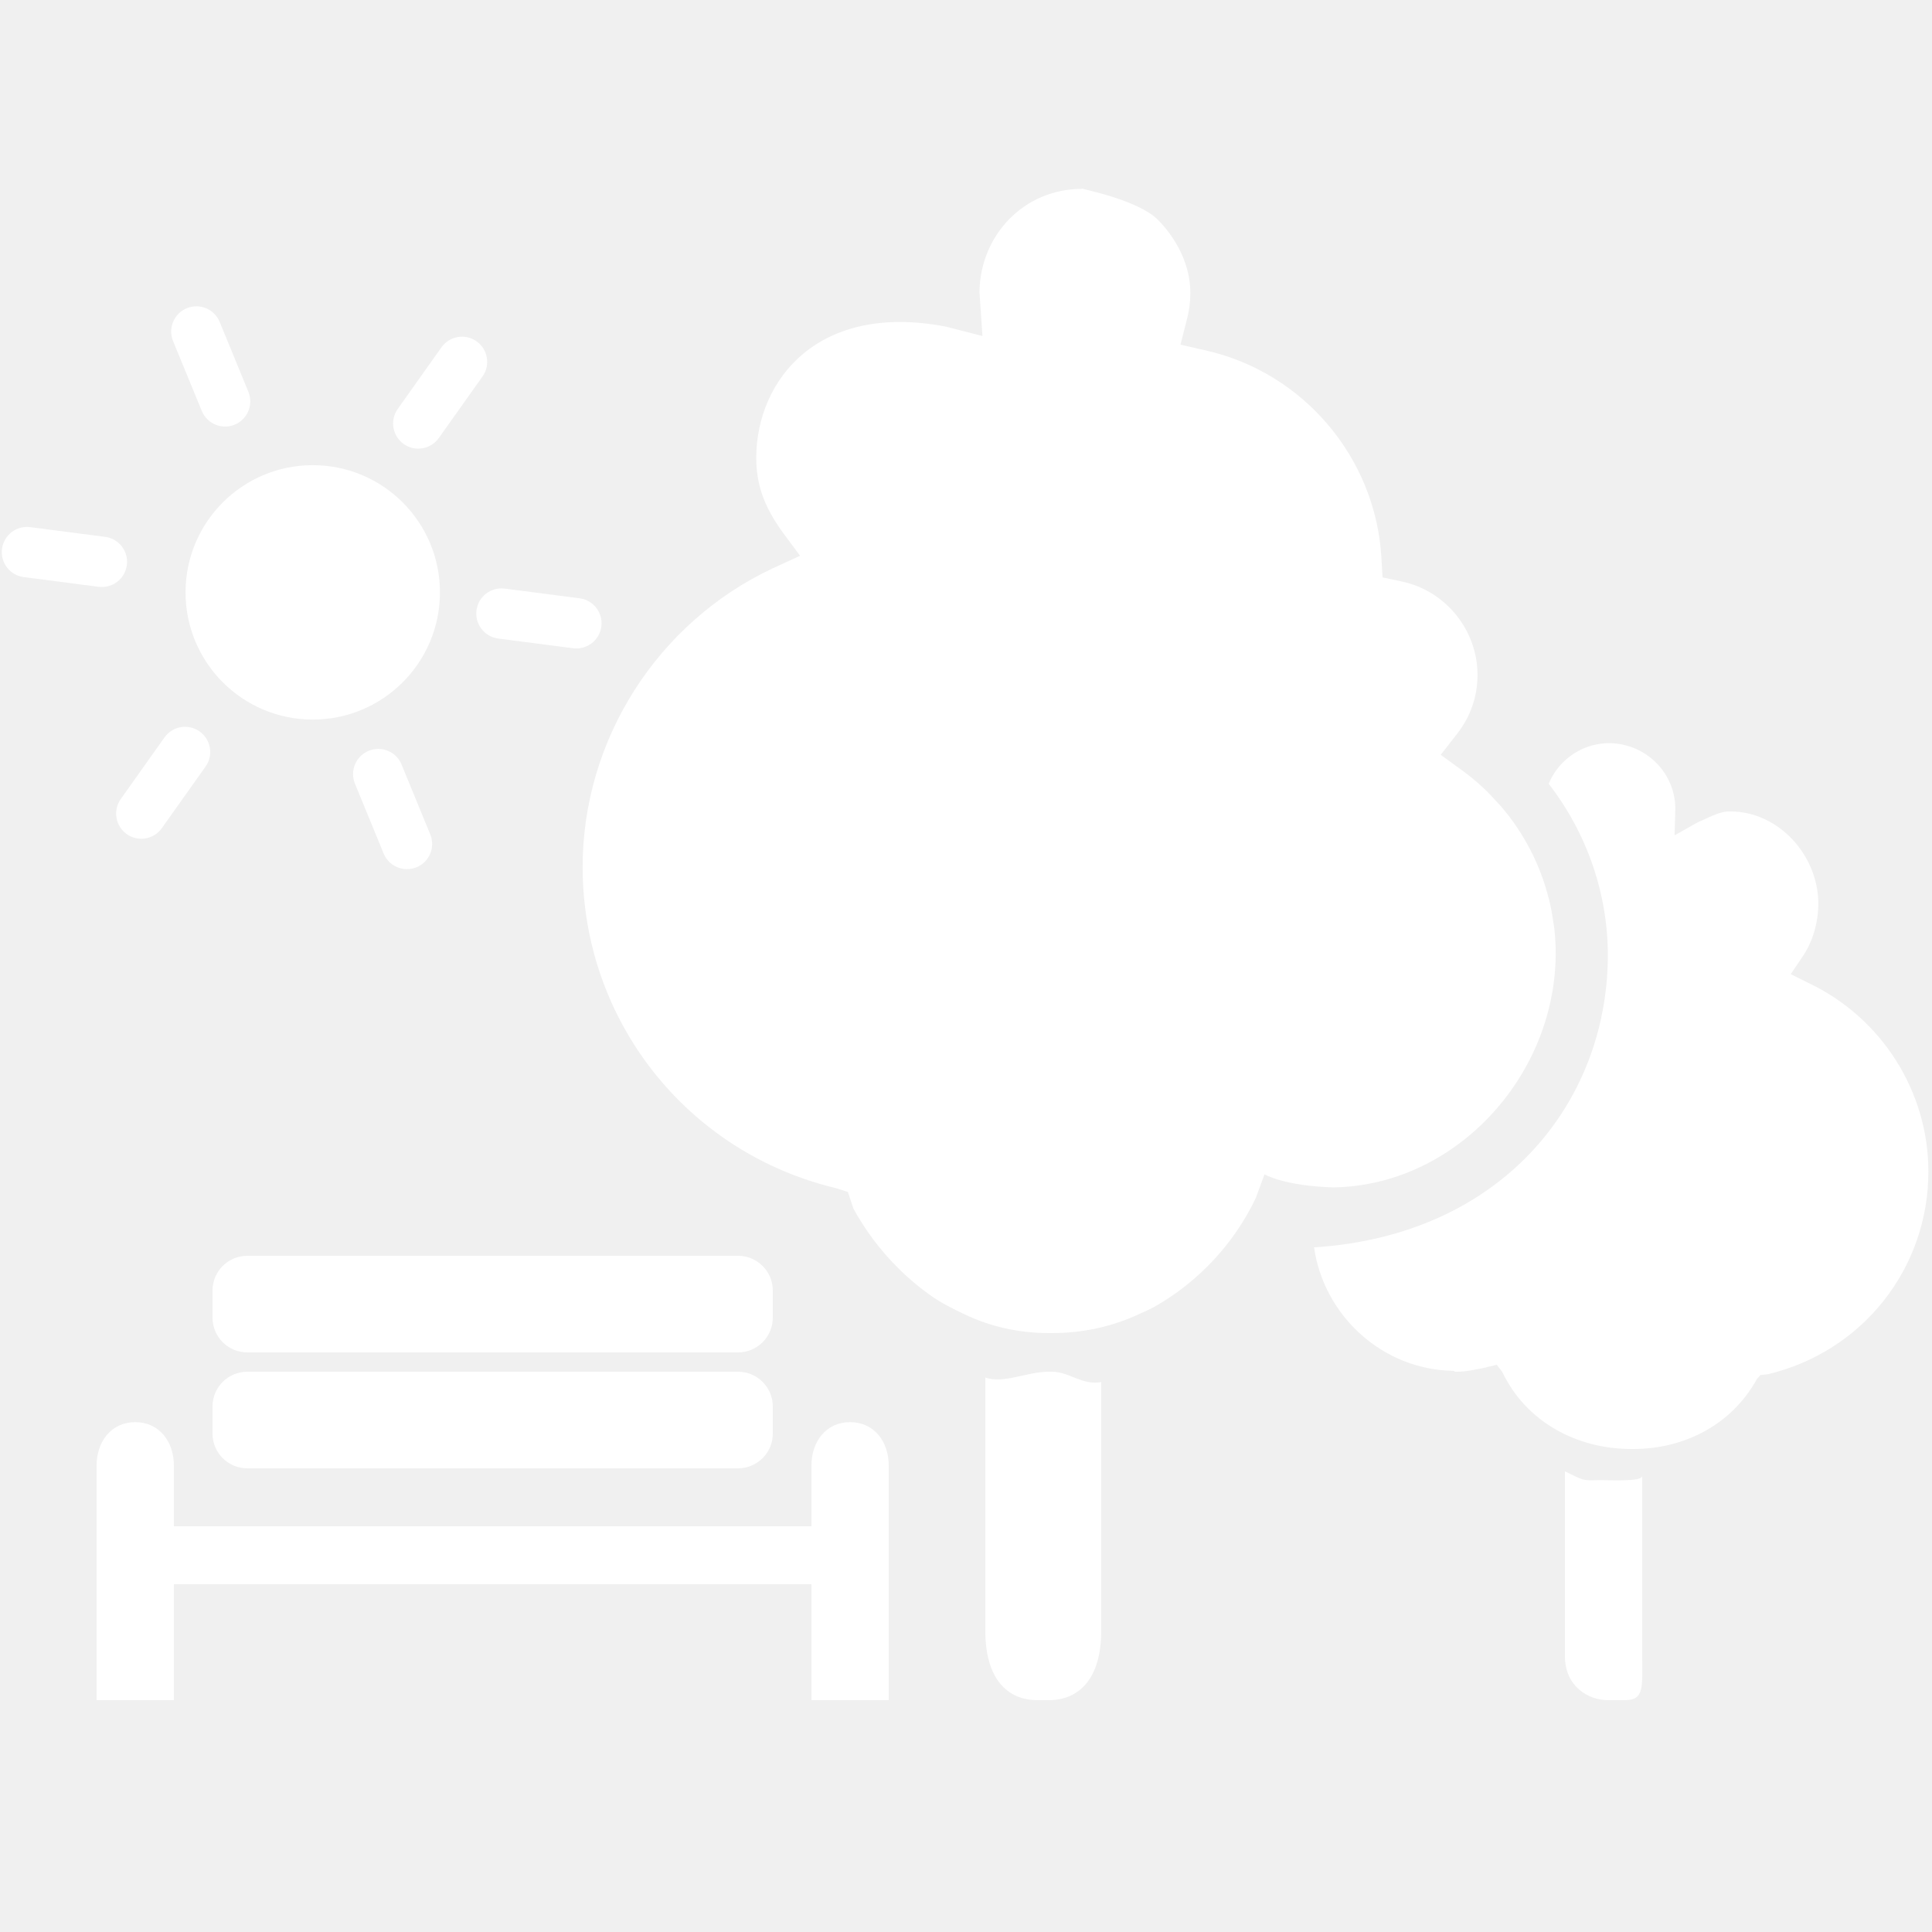
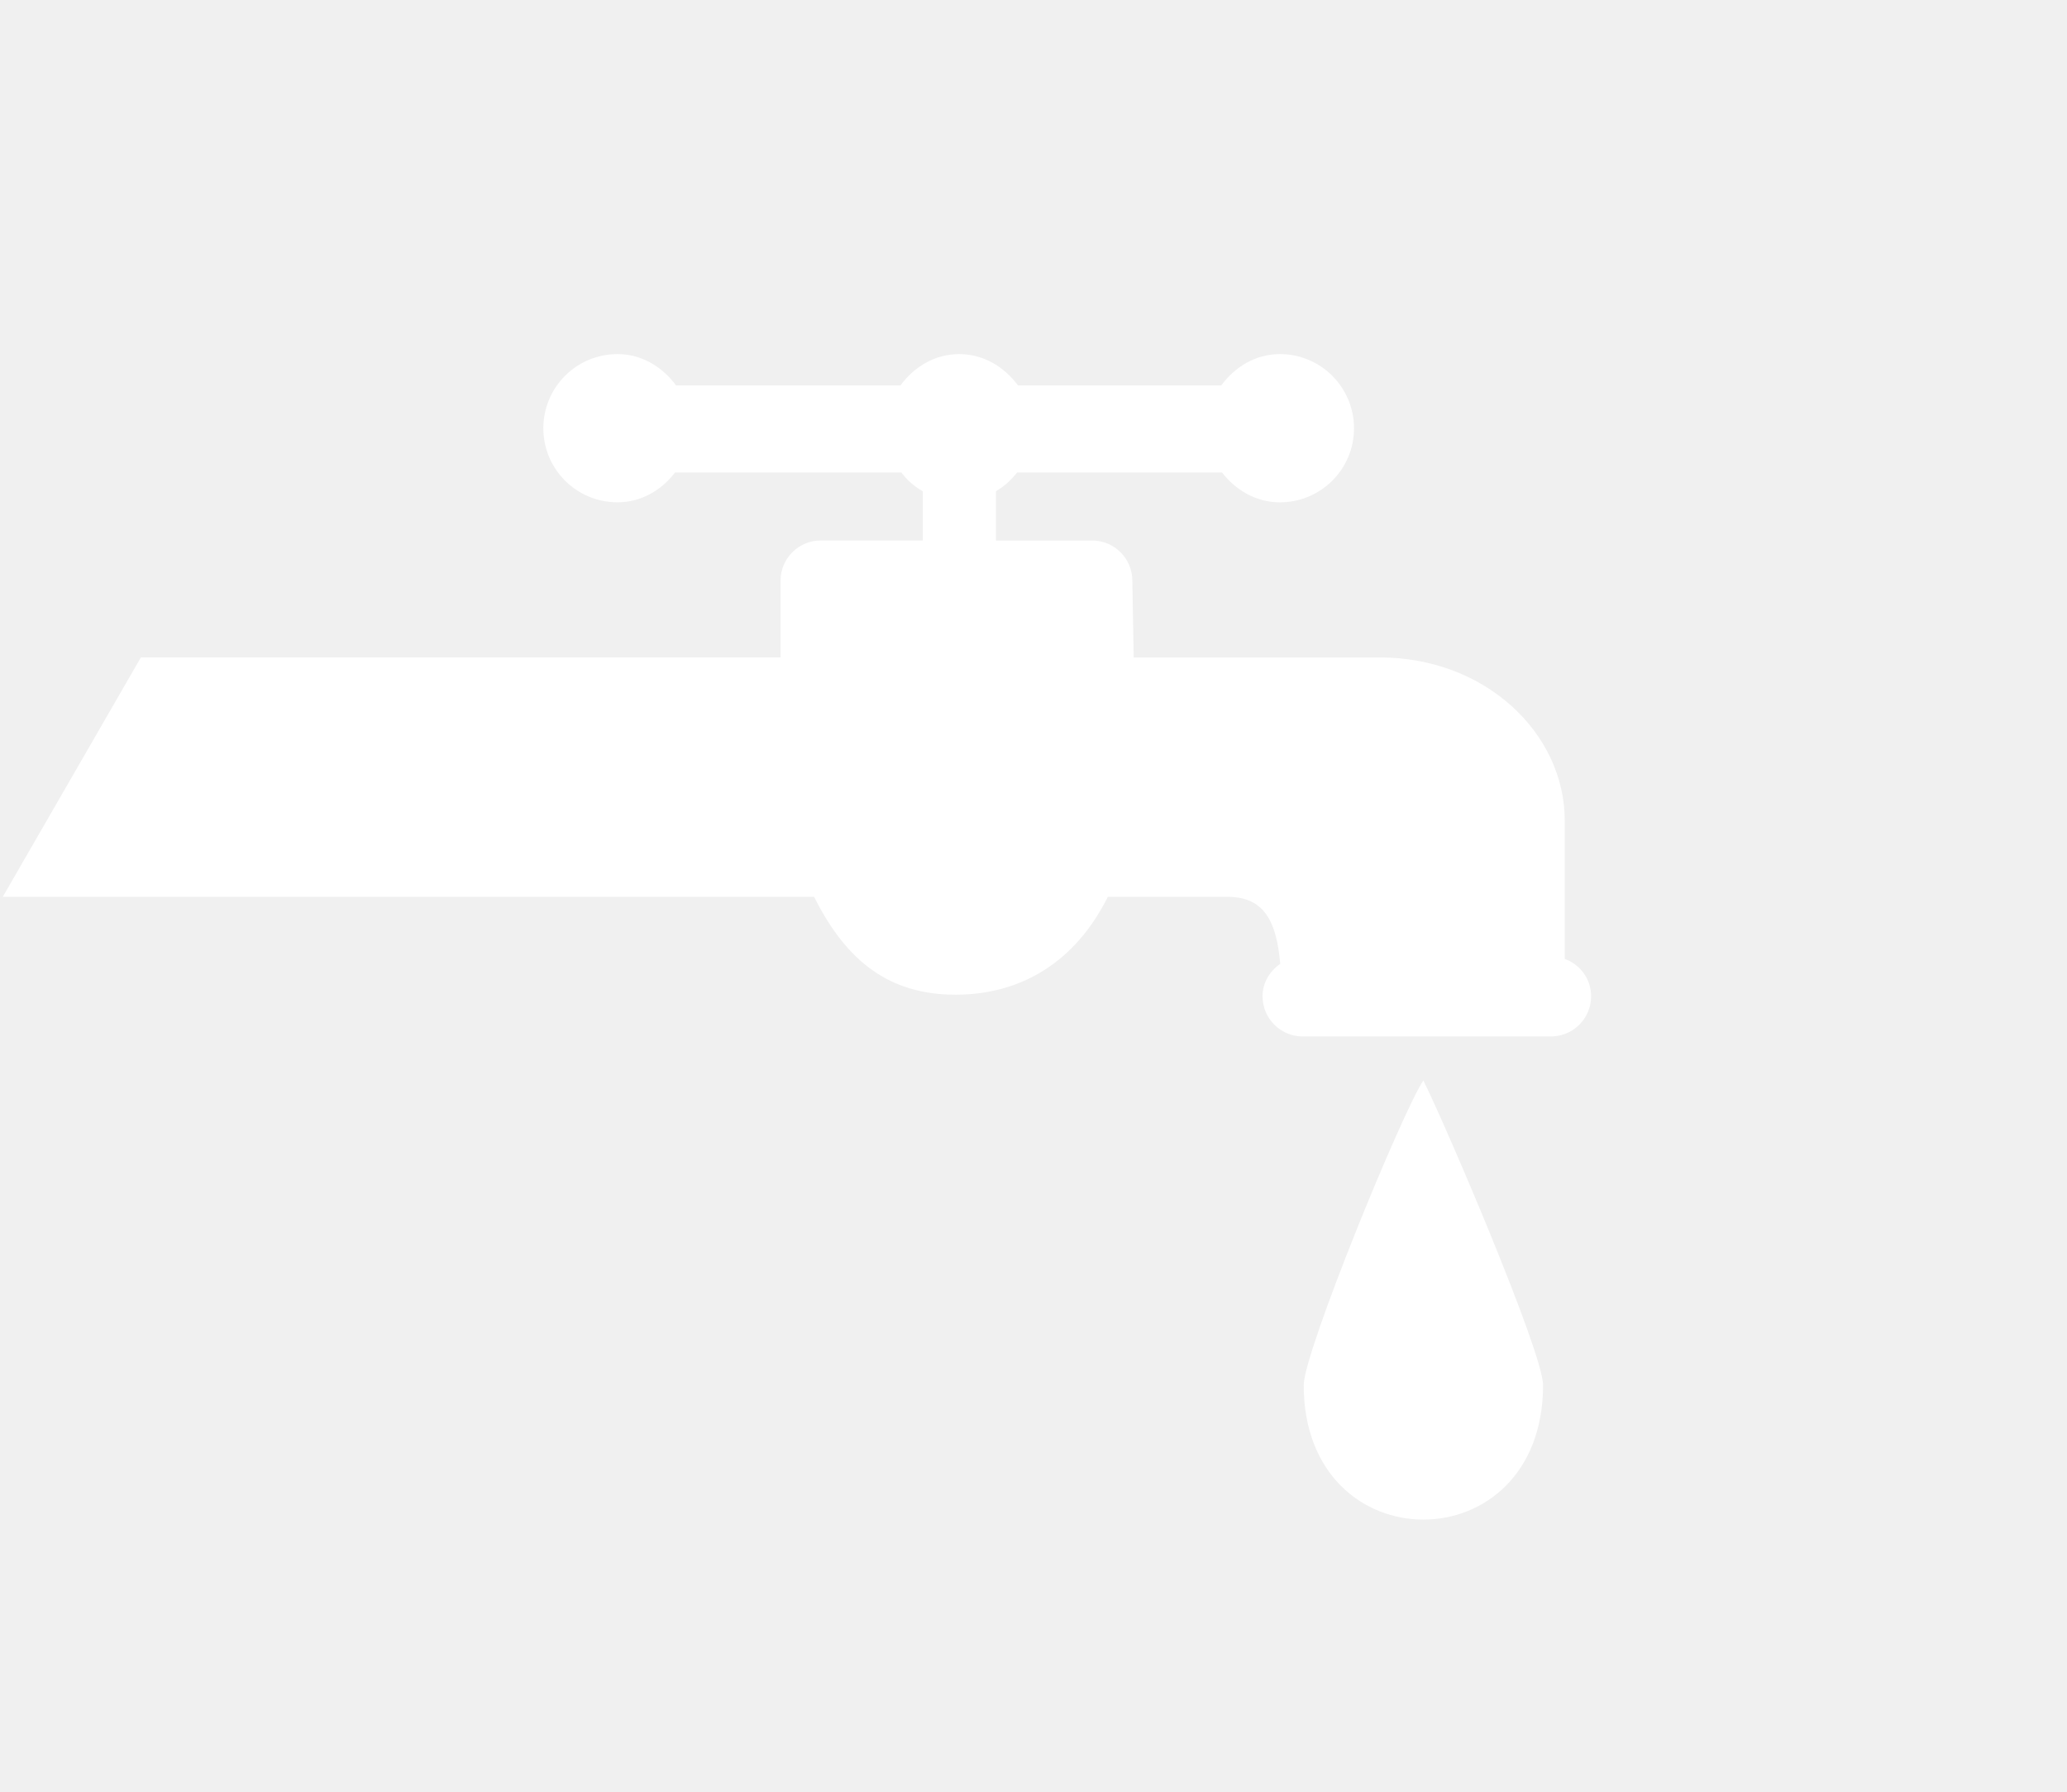
- <svg xmlns="http://www.w3.org/2000/svg" version="1.1" x="0px" y="0px" width="100px" height="100px" viewBox="0 0 100 100" enable-background="new 0 0 100 100" xml:space="preserve">
-   <g id="Captions">
- </g>
-   <g id="Your_Icon">
-     <g>
-       <path fill="#ffffff" d="M82.715,76.614C81.916,76.63,82,76.646,81,76.157v2.732v6.833C81,87.294,82.22,88,83.221,88h0.899    c1,0,0.88-0.706,0.88-2.277v-9.329C85,76.709,83.33,76.602,82.715,76.614z" />
-       <path fill="#ffffff" d="M69.005,61.46c6.286-0.093,11.438-5.678,11.517-11.987c0.007-0.489-0.021-0.973-0.076-1.454    c-0.008-0.068-0.026-0.135-0.034-0.205c-0.057-0.418-0.129-0.833-0.229-1.24c-0.006-0.026-0.017-0.052-0.023-0.078    c-0.446-1.767-1.3-3.411-2.498-4.794c-0.048-0.055-0.102-0.103-0.149-0.157c-0.245-0.272-0.494-0.542-0.764-0.791    c-0.331-0.306-0.68-0.595-1.049-0.864l-0.089-0.064l-1.039-0.757l0.857-1.1c0.686-0.877,1.047-1.926,1.047-3.033    c0-2.318-1.644-4.353-3.909-4.835l-1.007-0.214l-0.059-1.028c-0.297-5.155-4.018-9.559-9.046-10.71l-1.353-0.309l0.341-1.342    c0.113-0.438,0.163-0.868,0.168-1.281c0.019-1.439-0.662-2.8-1.668-3.831C58.939,10.357,56,9.779,56,9.762v0.014    c-3,0-5.267,2.402-5.303,5.336l0.155,2.281l-1.873-0.483c-6.662-1.291-9.786,2.78-9.835,6.695    c-0.019,1.521,0.447,2.652,1.334,3.902l0.934,1.26l-1.453,0.667c-5.955,2.815-9.802,8.876-9.802,15.438    c0,7.949,5.405,14.801,13.145,16.634l0.585,0.19l0.289,0.864c0.96,1.759,2.34,3.317,3.969,4.476    c0.571,0.406,1.172,0.705,1.799,1.002C51.304,68.684,52.777,69,54.295,69h0.149c1.566,0,3.09-0.32,4.493-0.974    c0.307-0.141,0.606-0.267,0.9-0.435c2.212-1.271,4.053-3.244,5.162-5.581l0.452-1.228C65.452,60.783,66.432,61.378,69.005,61.46z" />
-       <path fill="#ffffff" d="M54.295,71C53.128,71,52,71.631,51,71.304v13.099C51,86.886,52.125,88,53.705,88h0.573    C55.857,88,57,86.886,57,84.402V73.61v-2.074C56,71.715,55.356,71,54.444,71H54.295z" />
-       <path fill="#ffffff" d="M93.607,50.879l-0.92-0.456l0.589-0.872c0.561-0.79,0.851-1.865,0.84-2.829    C94.086,44.244,92.044,42,89.567,42H89.51c-0.555,0-1.103,0.347-1.63,0.559l-1.204,0.677l0.039-1.409    c-0.022-1.857-1.553-3.361-3.454-3.361l0,0c-0.911,0.011-1.764,0.382-2.4,1.035c-0.304,0.312-0.538,0.677-0.701,1.068    c1.988,2.561,3.102,5.76,3.061,9.051c-0.094,7.501-5.507,14.323-15.206,14.944c0.509,3.546,3.552,6.337,7.209,6.39    C75.26,70.954,75.295,71,75.331,71h0.095c0.451,0,0.919-0.105,1.391-0.201l0.654-0.159l0.287,0.371    C78.979,73.585,81.603,75,84.439,75h0.095c2.669,0,5.123-1.278,6.406-3.629l0.181-0.2l0.371-0.038    c4.899-1.16,8.321-5.463,8.321-10.495C99.813,56.483,97.378,52.662,93.607,50.879z" />
-       <path fill="#ffffff" d="M44,73.61c-1.242,0-2,1.006-2,2.248V79H9v-3.142c0-1.242-0.758-2.248-2-2.248c-1.241,0-2,1.006-2,2.248V88    h4v-6h33v6h4V75.858C46,74.616,45.242,73.61,44,73.61z" />
-       <path fill="#ffffff" d="M40,66.799C40,65.806,39.195,65,38.201,65H12.799C11.805,65,11,65.806,11,66.799v1.402    C11,69.194,11.805,70,12.799,70h25.402C39.195,70,40,69.194,40,68.201V66.799z" />
-       <path fill="#ffffff" d="M40,72.798C40,71.805,39.195,71,38.201,71H12.799C11.805,71,11,71.805,11,72.798v1.404    C11,75.195,11.805,76,12.799,76h25.402C39.195,76,40,75.195,40,74.202V72.798z" />
-       <circle fill="#ffffff" cx="16.188" cy="30.661" r="6.584" />
-       <path fill="#ffffff" d="M10.445,21.271c0.273,0.666,1.035,0.983,1.701,0.71c0.666-0.274,0.984-1.035,0.71-1.701l-1.486-3.617    c-0.273-0.666-1.036-0.984-1.701-0.71c-0.666,0.274-0.984,1.036-0.711,1.702L10.445,21.271z" />
-       <path fill="#ffffff" d="M21.56,44.89c0.666-0.274,0.984-1.036,0.71-1.701l-1.486-3.618c-0.273-0.666-1.036-0.983-1.701-0.709    c-0.666,0.274-0.984,1.036-0.711,1.701l1.486,3.617C20.132,44.845,20.894,45.162,21.56,44.89z" />
-       <path fill="#ffffff" d="M6.566,29.248c0.092-0.715-0.411-1.368-1.125-1.46l-3.878-0.503c-0.714-0.092-1.367,0.411-1.46,1.126    c-0.093,0.713,0.411,1.368,1.125,1.459l3.878,0.503C5.819,30.465,6.474,29.961,6.566,29.248z" />
-       <path fill="#ffffff" d="M24.663,31.591c-0.093,0.713,0.411,1.367,1.125,1.46l3.877,0.502c0.714,0.092,1.369-0.411,1.461-1.125    c0.093-0.714-0.412-1.368-1.125-1.46l-3.878-0.502C25.409,30.374,24.755,30.877,24.663,31.591z" />
-       <path fill="#ffffff" d="M8.377,42.865l2.264-3.188c0.417-0.587,0.278-1.4-0.309-1.817c-0.587-0.417-1.4-0.278-1.817,0.308    l-2.264,3.189c-0.416,0.585-0.278,1.4,0.31,1.816C7.146,43.59,7.96,43.453,8.377,42.865z" />
-       <path fill="#ffffff" d="M20.896,22.982c0.586,0.416,1.399,0.278,1.816-0.309l2.264-3.188c0.417-0.586,0.278-1.401-0.308-1.817    c-0.588-0.417-1.401-0.279-1.818,0.309l-2.263,3.188C20.171,21.751,20.308,22.564,20.896,22.982z" />
-     </g>
+ <svg xmlns="http://www.w3.org/2000/svg" version="1.1" id="Layer_1" x="0px" y="0px" width="1500px" height="1300px" viewBox="0 0 1500 1300" enable-background="new 0 0 1500 1300" xml:space="preserve">
+   <defs id="defs13" />
+   <g id="g5">
+     <path fill="#FFFFFF" d="M1032.908,783.938c15.805,31.545,86.873,197.314,86.873,221.08c0,130.045-173.697,130.045-173.697,0   C946.084,981.253,1017.168,807.606,1032.908,783.938z" id="path7" />
+     <path fill="#FFFFFF" d="M1135.52,695.745c0-17.938,0-47.814,0-100.268c0-63.537-57.689-118.451-134.156-118.451   c0,0-0.447,0-178.652,0l-0.99-55.74c0-16.021-13.047-29.102-29.117-29.102h-69.862v-35.773c6.062-3.584,11.082-8.076,15.311-13.576   c20.975,0,63.42,0,148.756,0c9.959,12.768,24.658,21.637,42.051,21.637c29.629,0,53.742-24.031,53.742-53.727   c-0.018-29.744-24.113-53.824-53.742-53.824c-17.789,0-32.867,9.381-42.611,22.758c-23.502,0-67.484,0-147.486,0   c-9.909-13.377-24.89-22.758-42.71-22.758c-17.738,0-32.883,9.381-42.61,22.758c-45.65,0-99.756,0-162.846,0   c-9.761-13.377-24.79-22.758-42.512-22.758c-29.729,0-53.792,24.08-53.792,53.809c0,29.711,24.063,53.725,53.792,53.725   c17.275,0,32.041-8.852,41.769-21.635c26.937,0,75.973,0,164.232,0c4.294,5.615,9.414,10.189,15.575,13.625v35.725h-74.156   c-16.021,0-29.068,13.08-29.068,29.1v55.742c-170.522,0-464.223,0-464.223,0L2,650.706c69.92,0,387.652,0,588.814,0   c23.667,47.482,55.229,71.002,102.612,71.002c47.351,0,86.824-23.502,110.507-71.002c0,0,0,0,86.855,0   c25.93,0,35.51,16.682,38.268,48.672c-7.598,5.17-12.832,13.576-12.832,23.502c0,16.07,13.047,29.117,29.066,29.117h180.254   c16.053,0,29.102-13.047,29.102-29.117C1154.678,710.312,1146.719,699.823,1135.52,695.745z" id="path9" />
  </g>
</svg>
